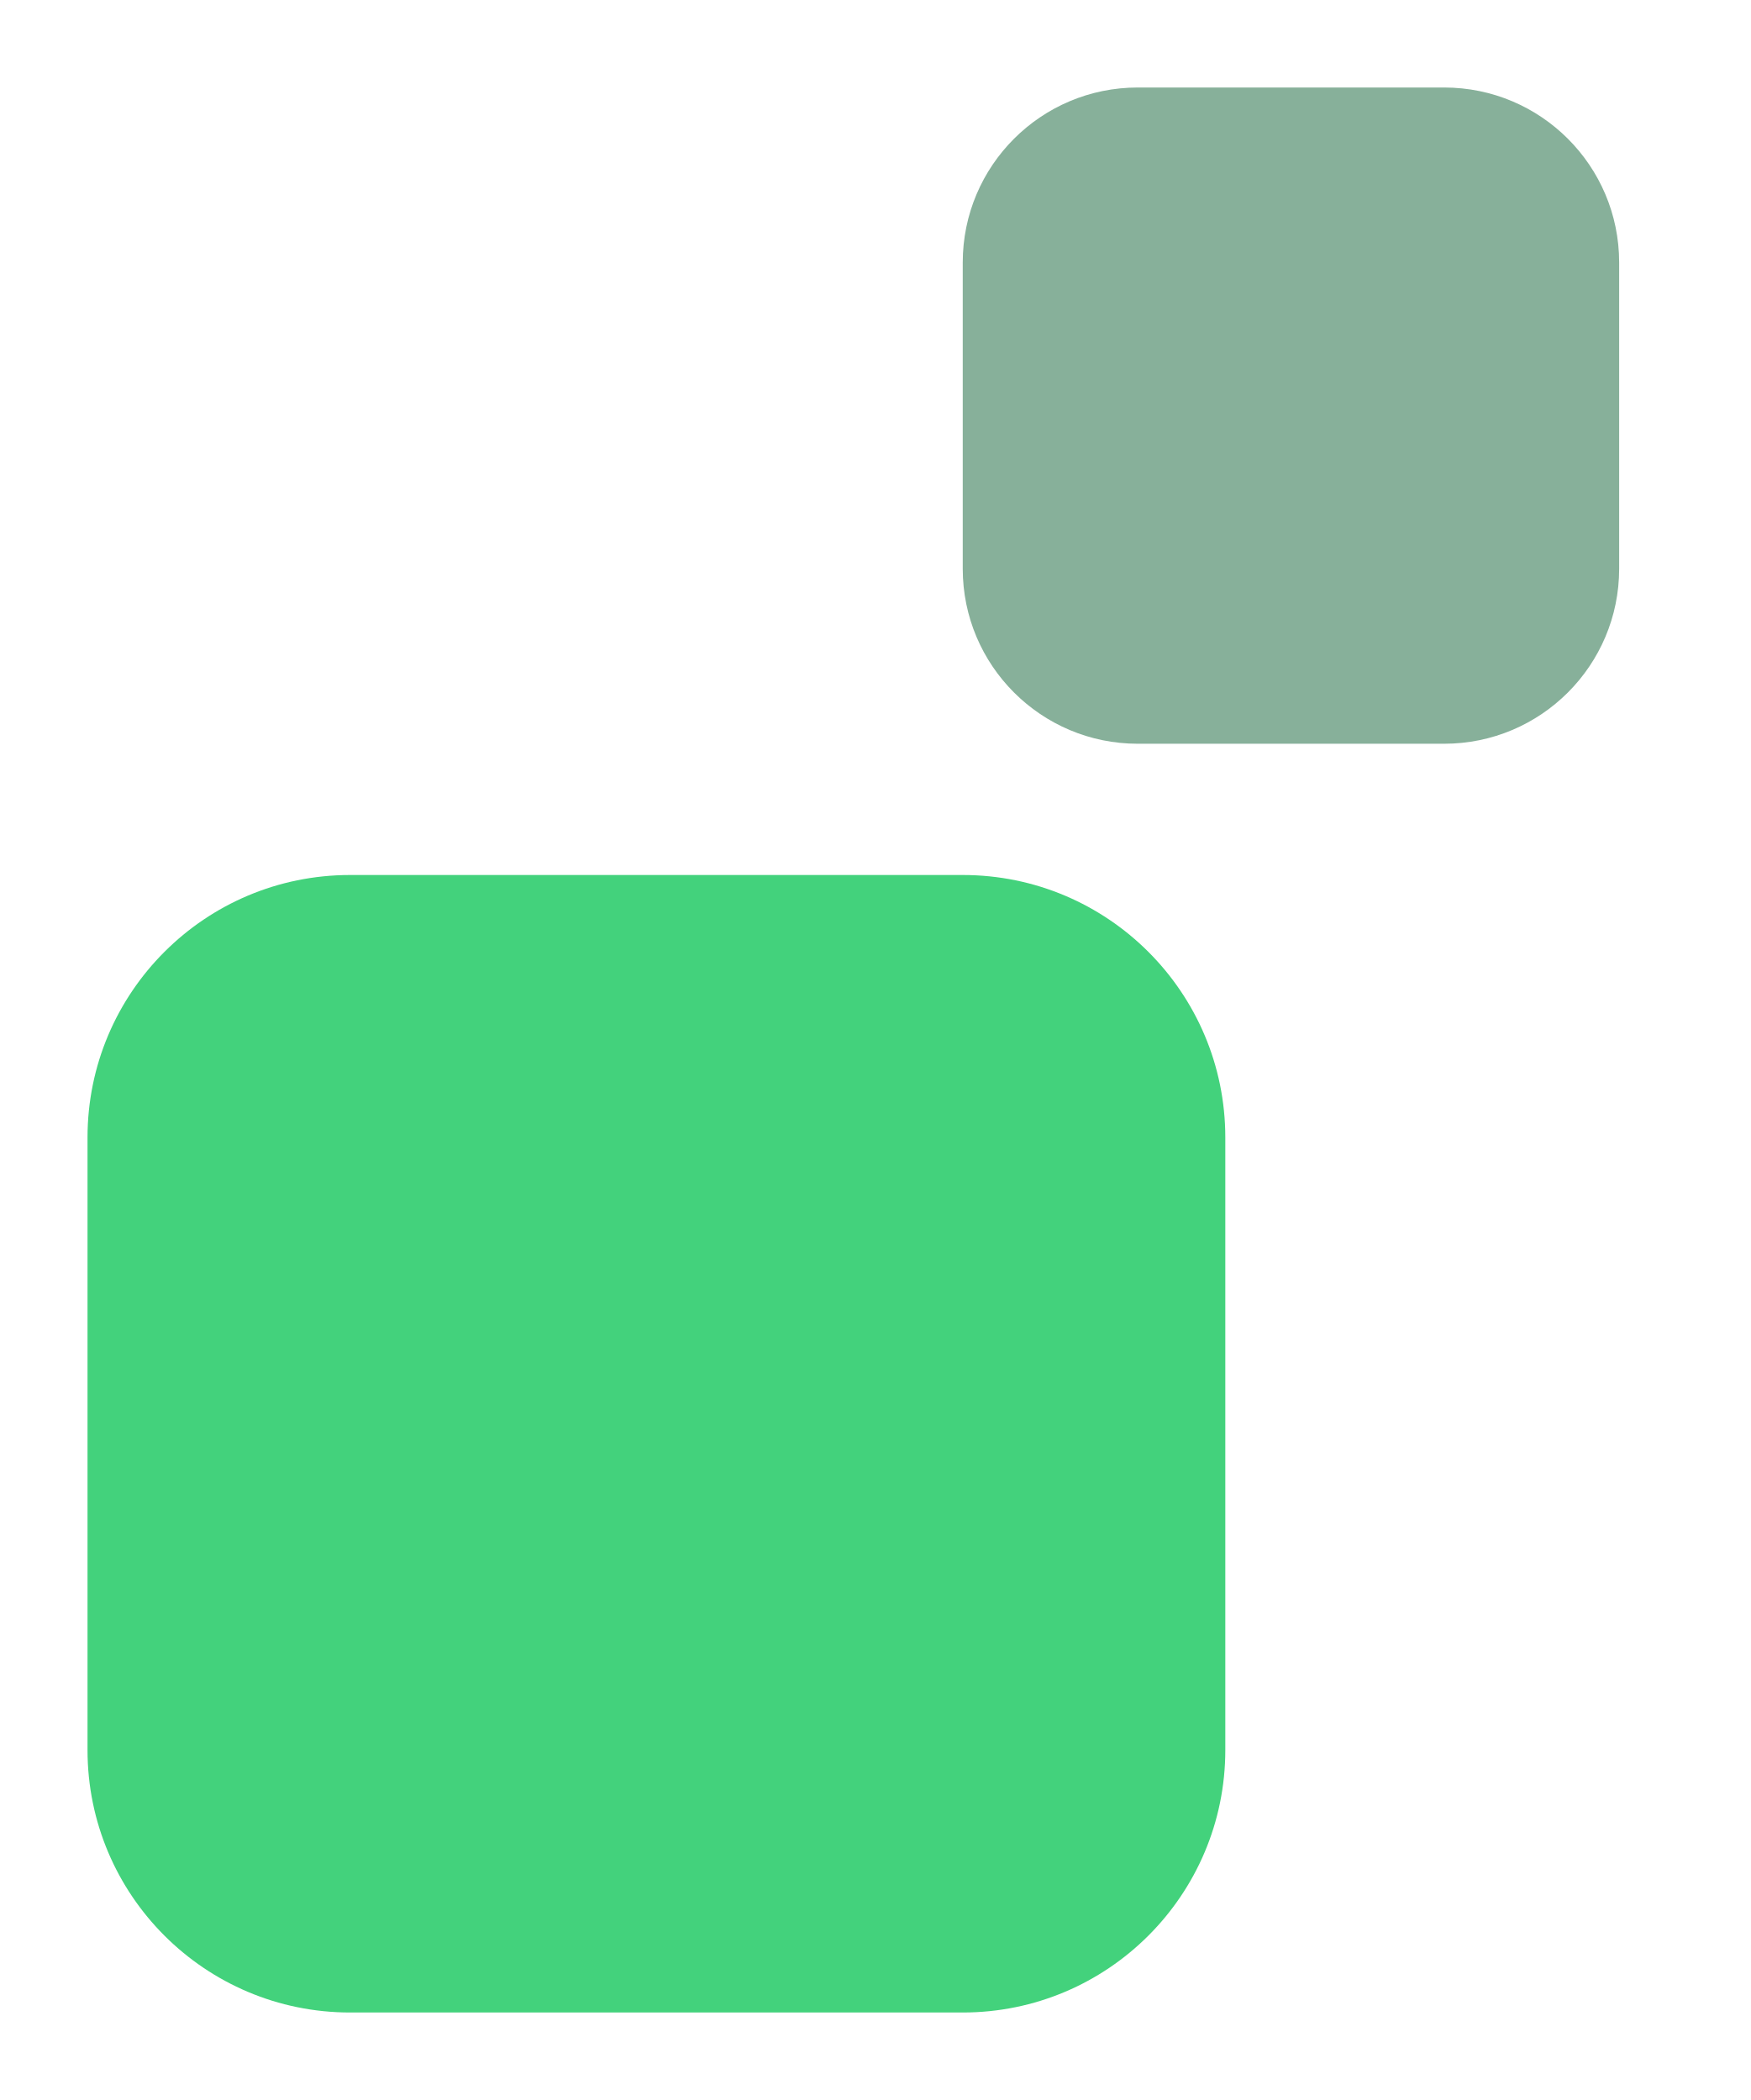
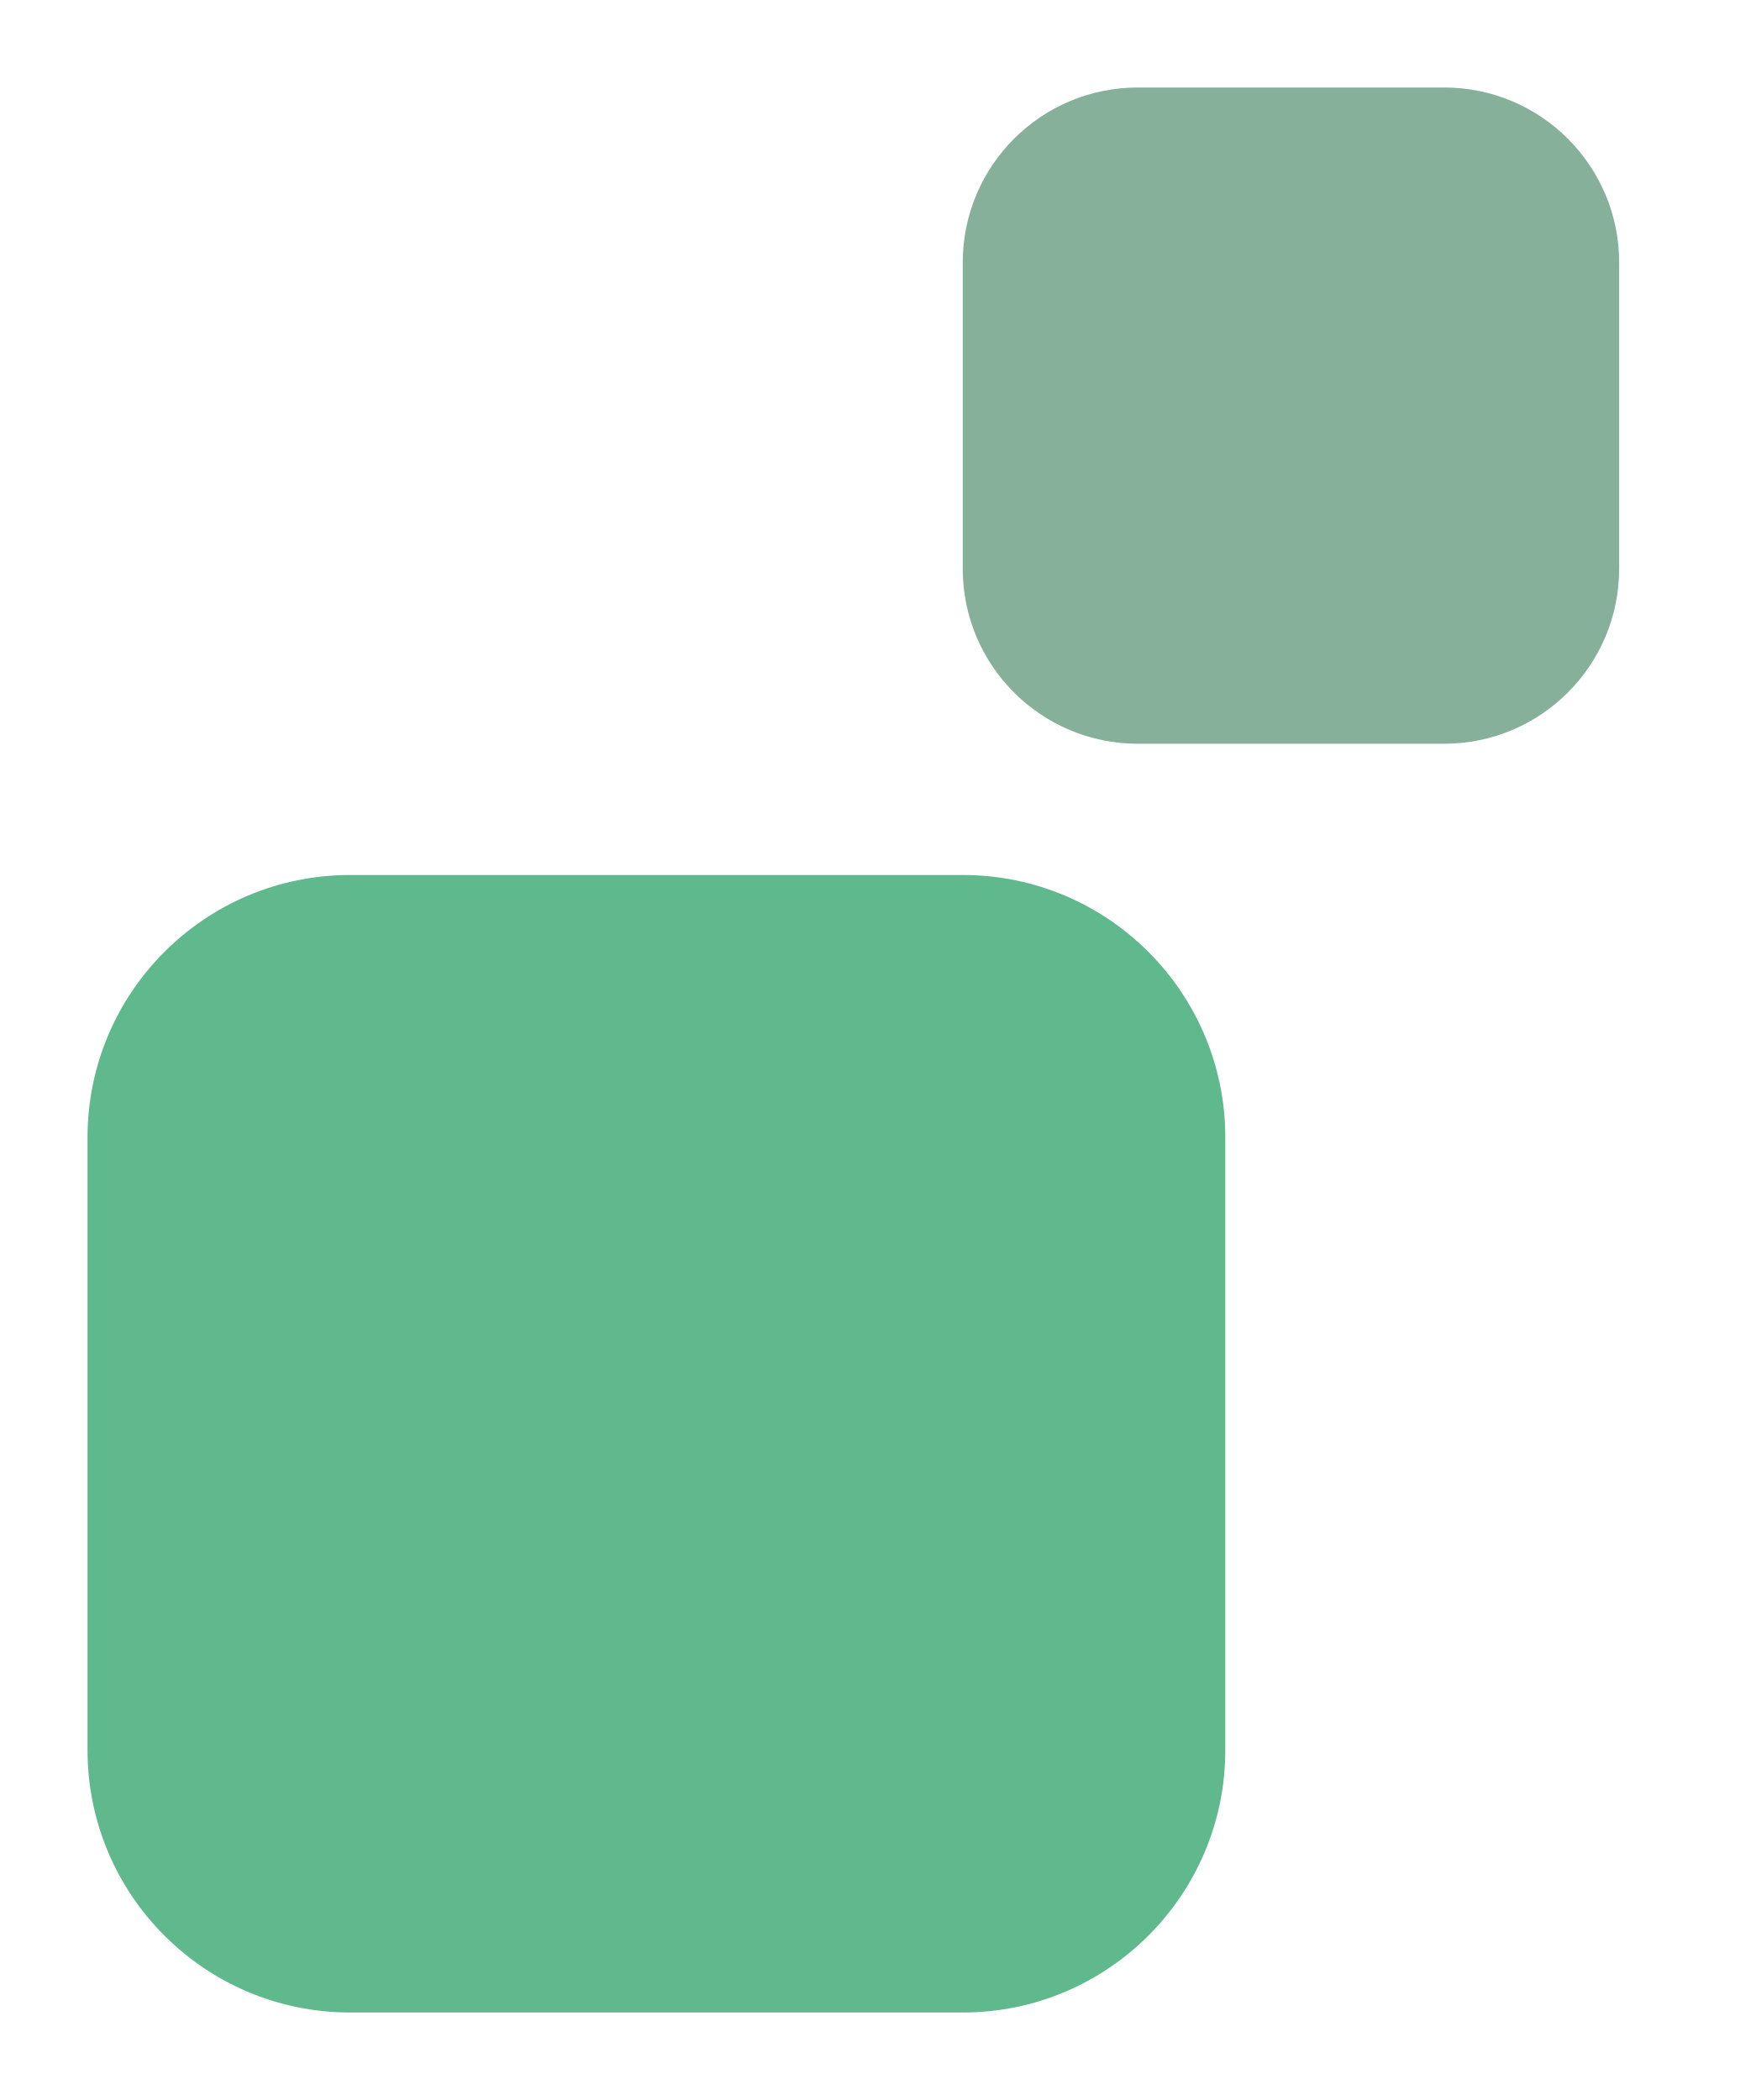
<svg xmlns="http://www.w3.org/2000/svg" width="40" height="48" viewBox="0 2 40 48" role="presentation" aria-hidden="true">
-   <rect x="2" y="22" width="26" height="26" rx="6" fill="#43D27C" />
+   <rect x="2" y="22" width="26" height="26" rx="6" fill="#5FB98C" />
  <rect x="22" y="4" width="15" height="15" rx="4" fill="#87B09A" />
</svg>
